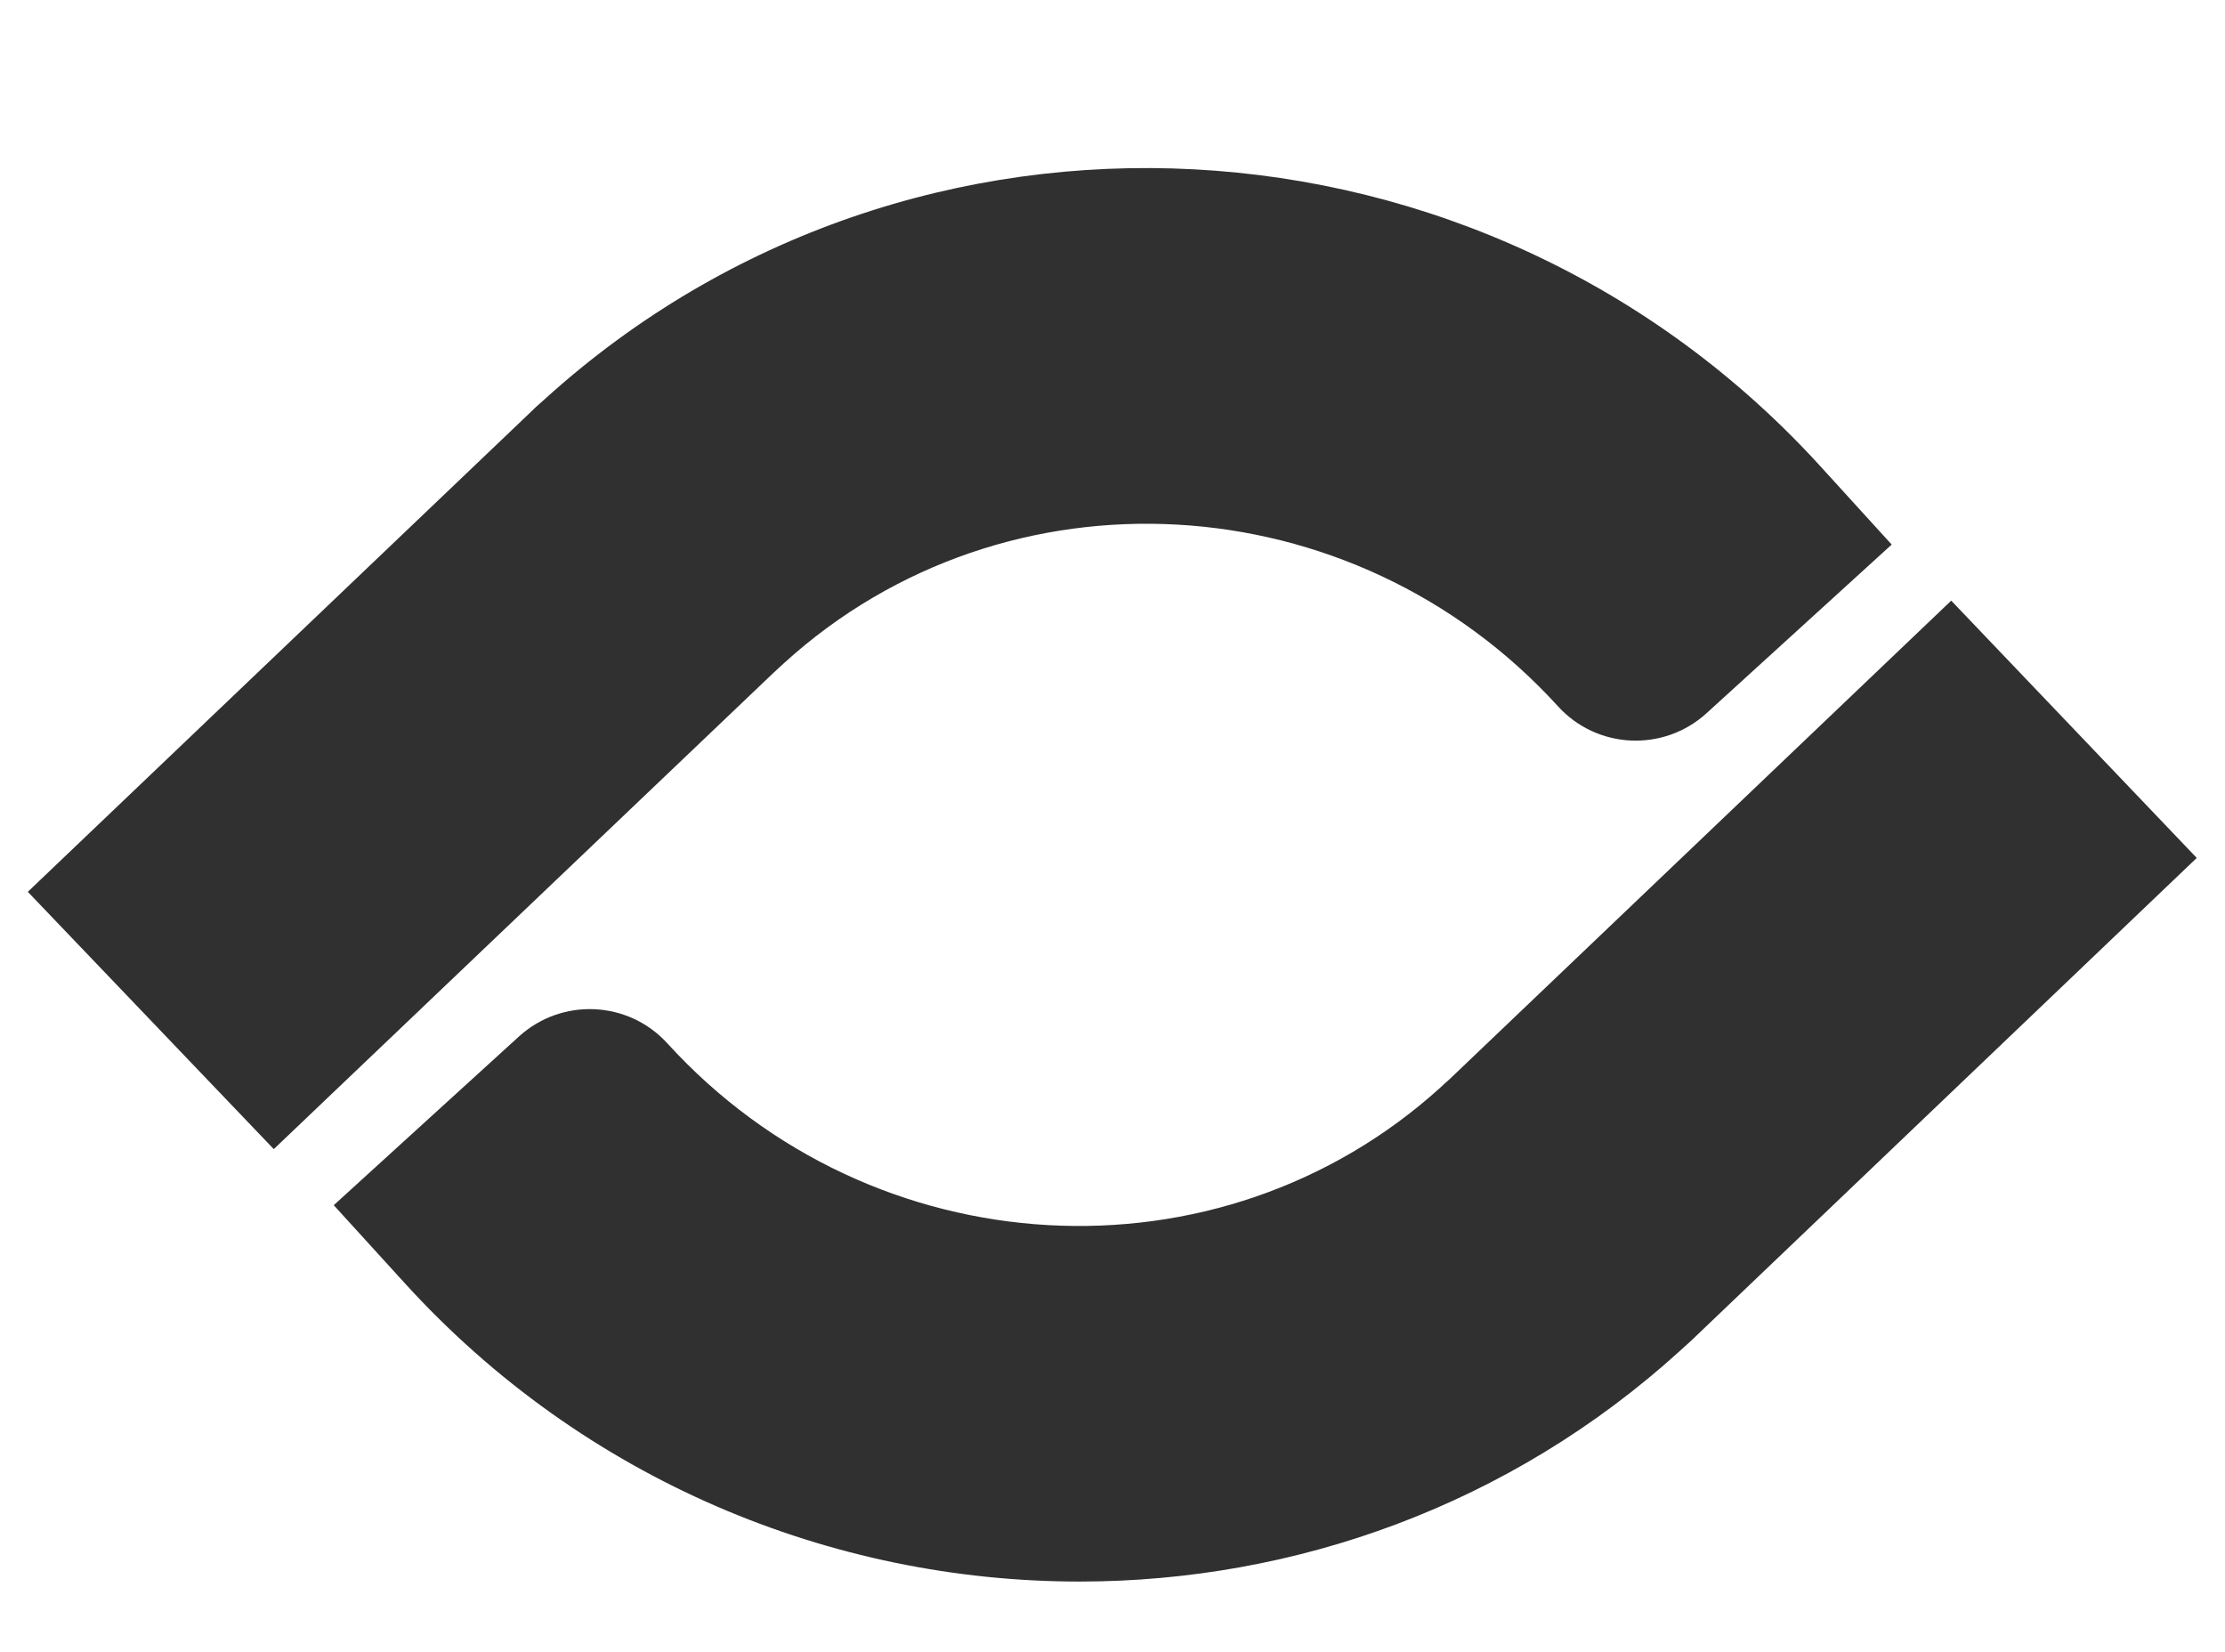
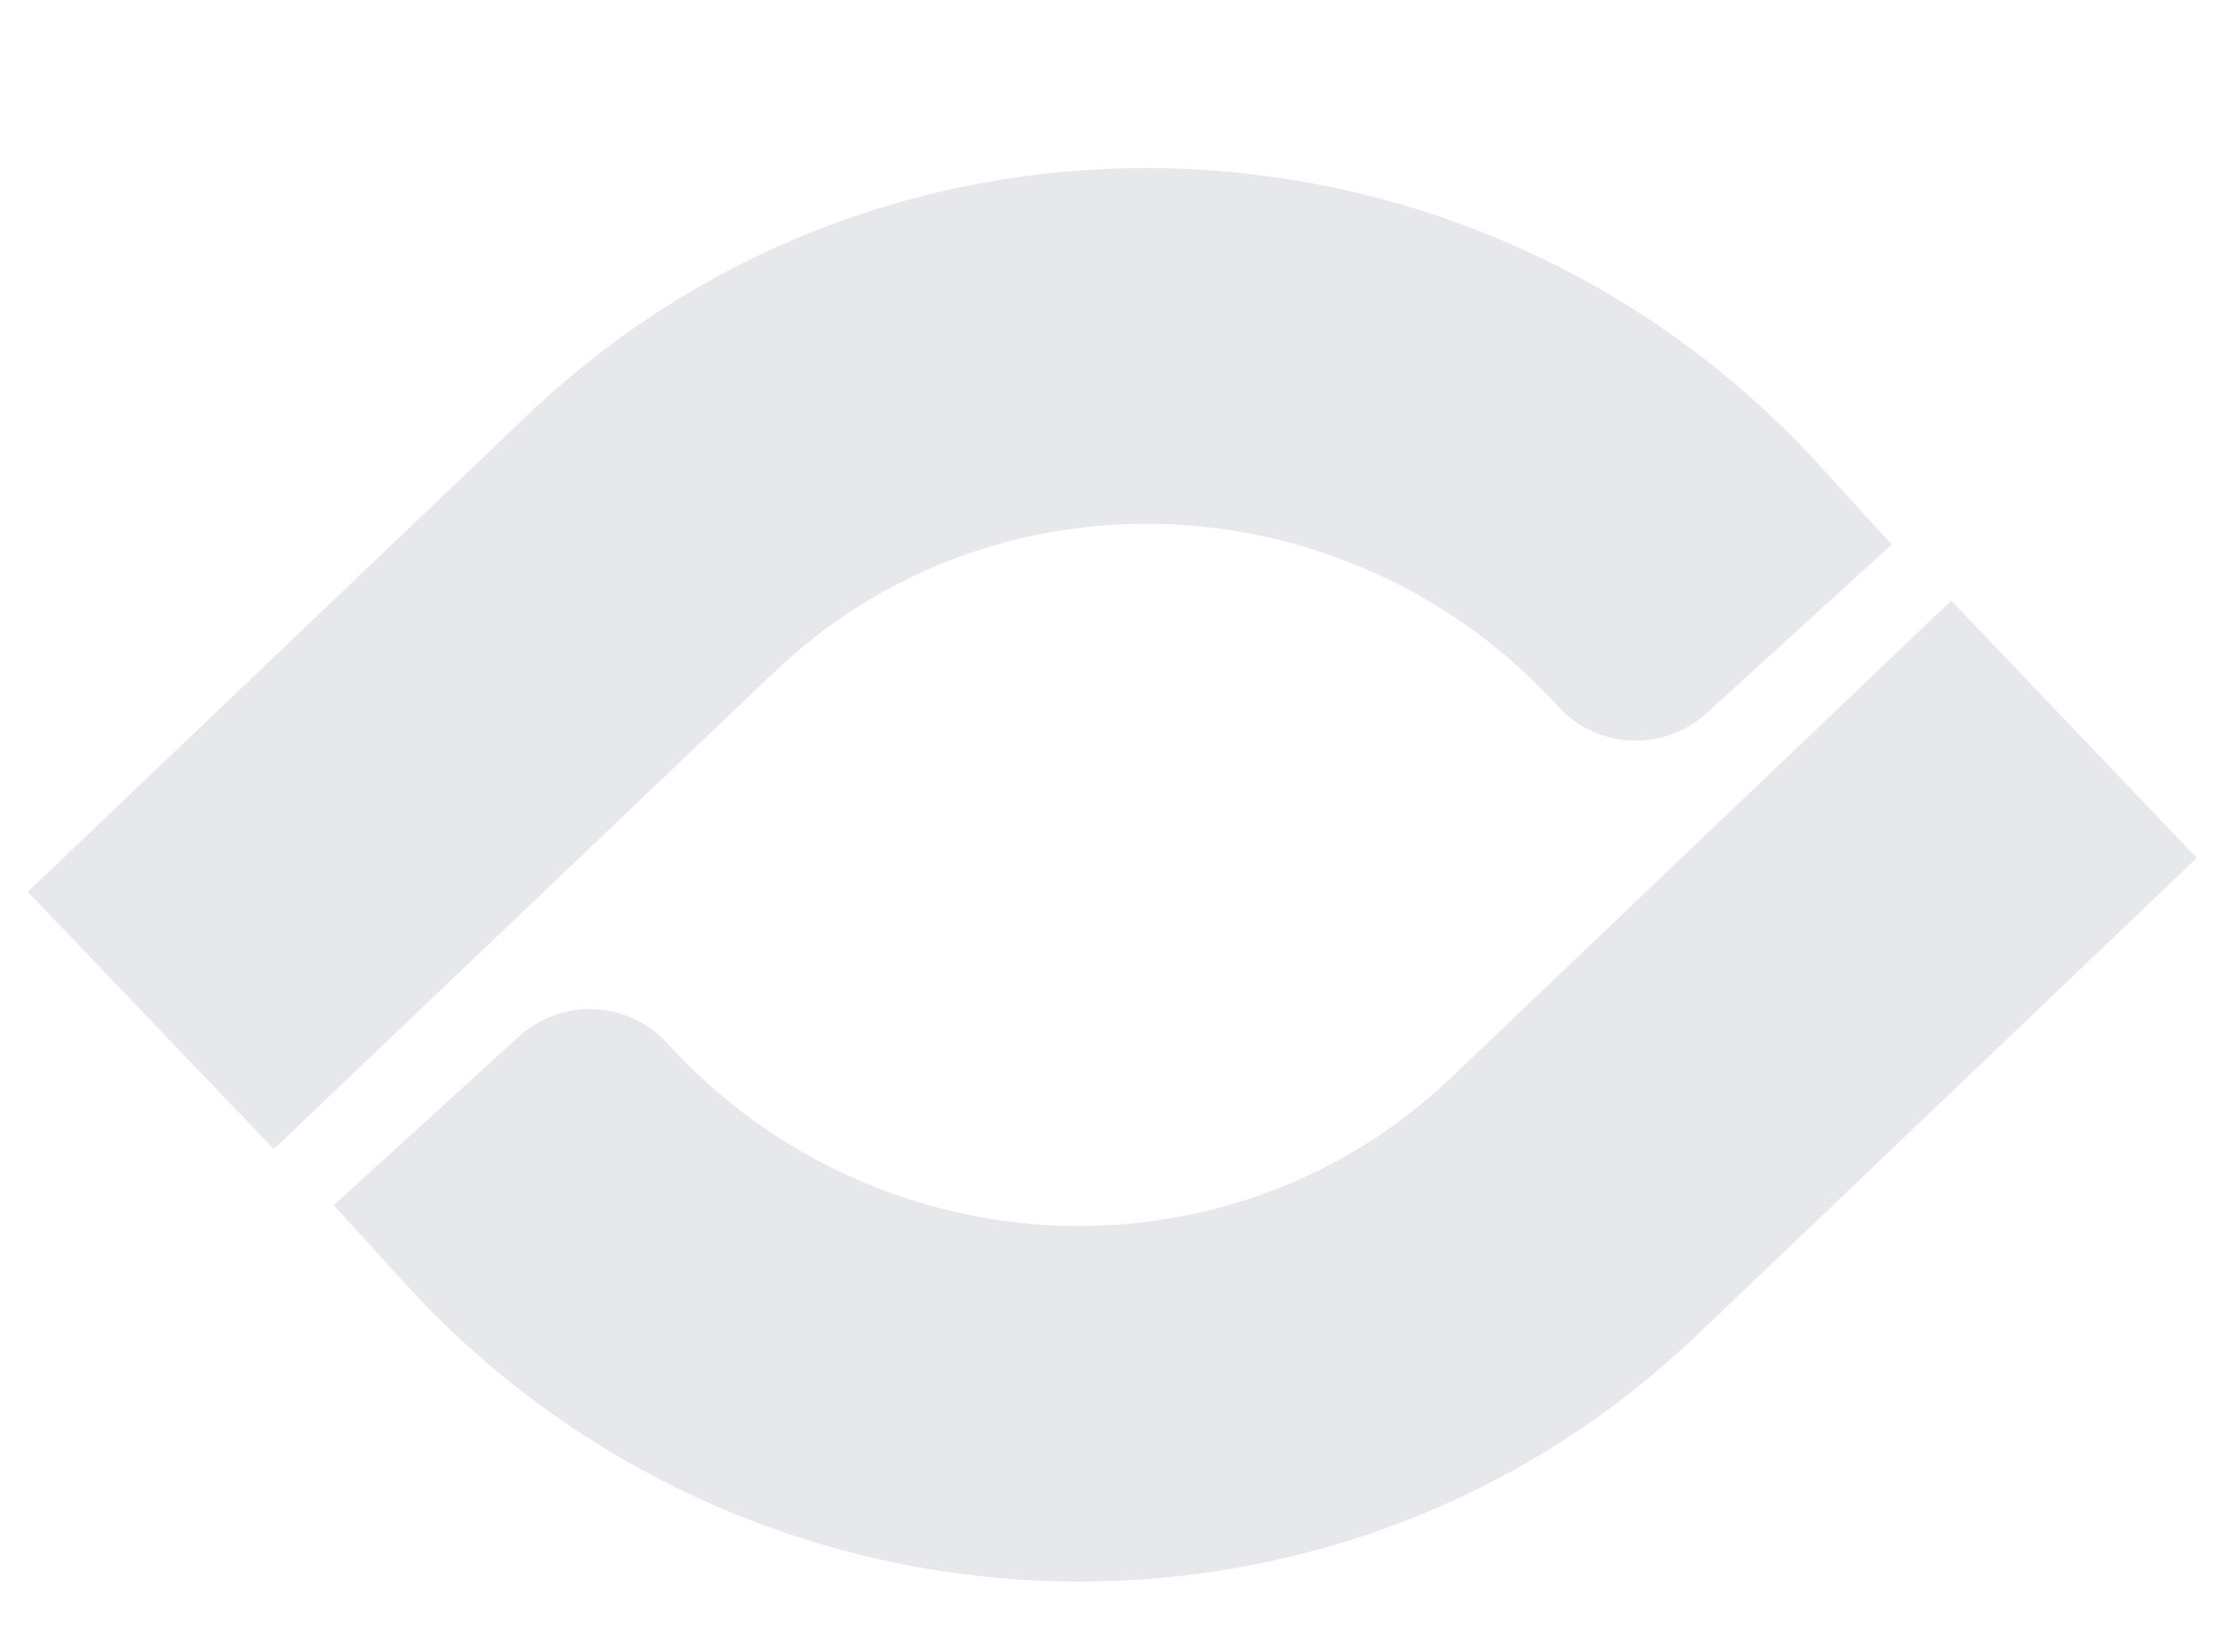
<svg xmlns="http://www.w3.org/2000/svg" version="1.1" id="Camada_1" x="0px" y="0px" viewBox="0 0 512 380" style="enable-background:new 0 0 512 380;" xml:space="preserve">
  <style type="text/css">
- 	.st0{fill:#303030;}
+ 	.st0{fill:#e6e8eb;}
</style>
  <g>
    <path class="st0" d="M63,264.4L6.4,205.2L121.4,95.5c1.3-1.3,2.6-2.5,4-3.7c84.4-76.5,216.1-69.6,293.6,15.6l16.3,17.9l-42.6,38.8   c-9.9,9-25.2,8.3-34.2-1.6v0c-47.2-51.8-127-56.3-178-10c-0.8,0.7-1.6,1.5-2.5,2.3L63,264.4z" />
    <path class="st0" d="M248.4,363.9c-56.9,0-113.9-23.2-155.3-68.7l-16.3-17.9l42.6-38.8c9.9-9,25.2-8.3,34.2,1.6l0,0   c47.2,51.8,127,56.3,178,10c0.8-0.8,1.7-1.5,2.5-2.3L449,138.2l56.5,59.2L390.6,307.1c-1.3,1.3-2.7,2.5-4,3.7   C347.4,346.4,297.9,363.9,248.4,363.9z" />
  </g>
</svg>
